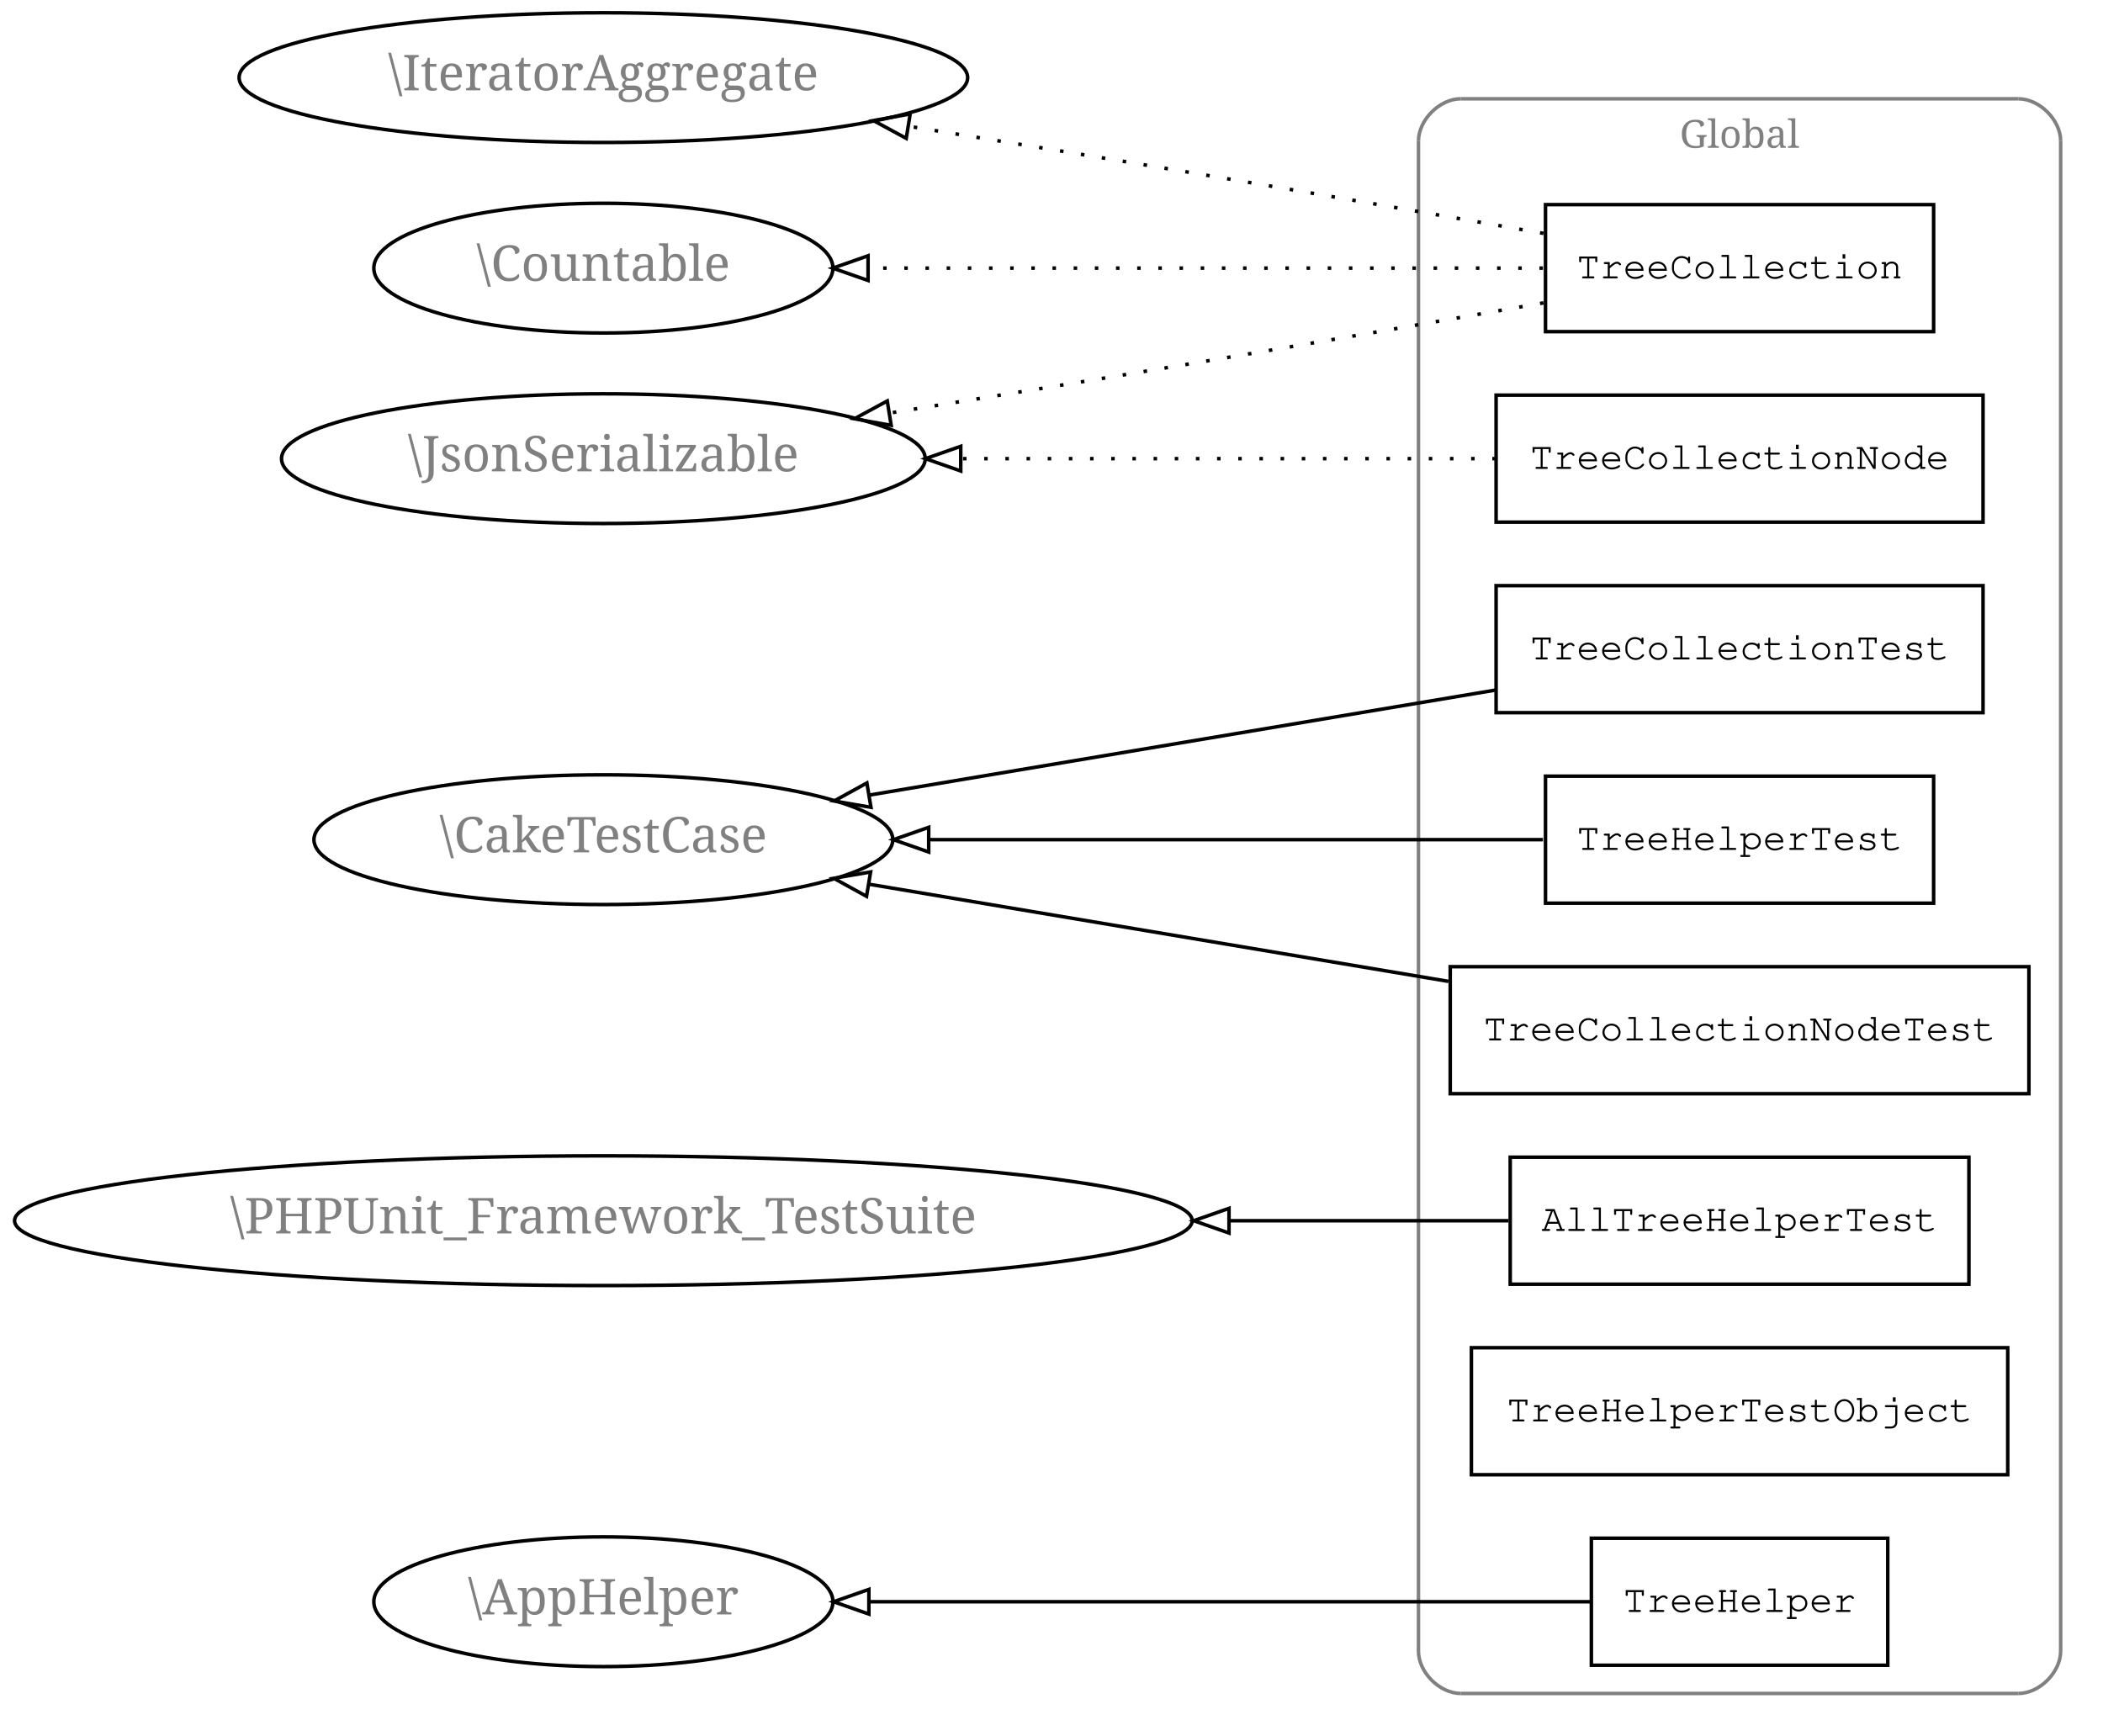
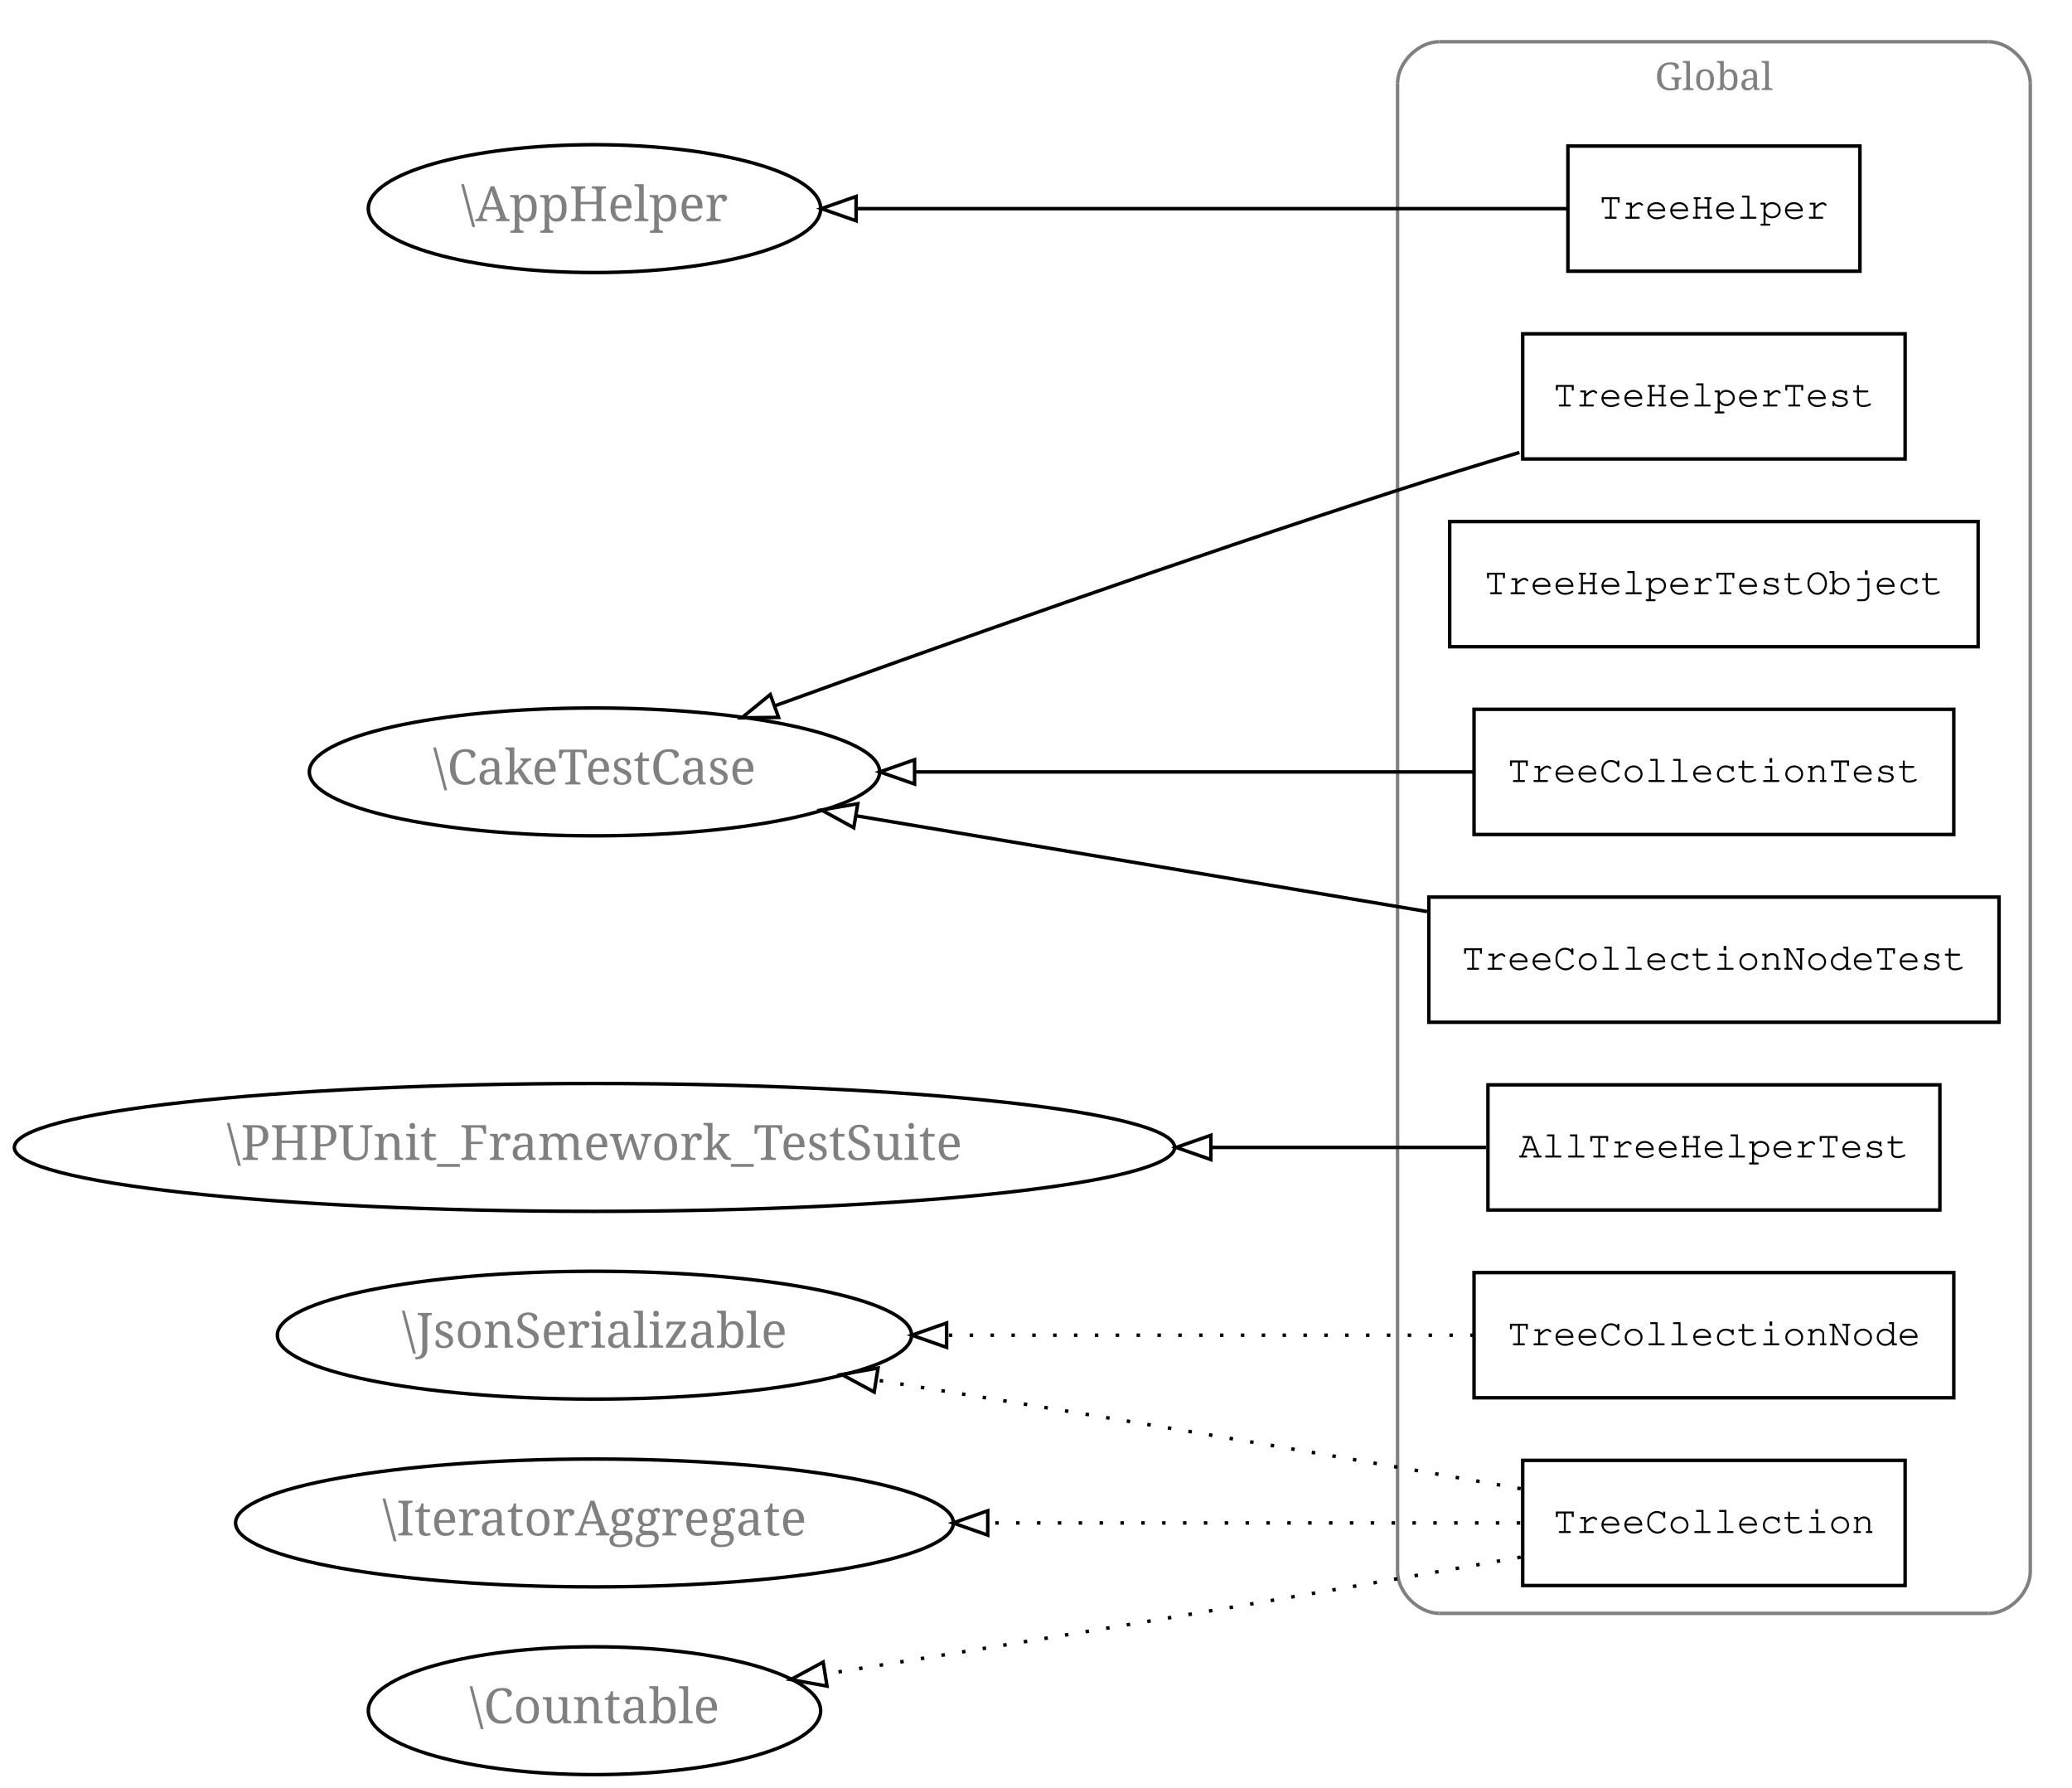
- <svg xmlns="http://www.w3.org/2000/svg" width="596pt" height="492pt" viewBox="0.00 0.00 596.00 492.00">
-   <g id="graph1" class="graph" transform="scale(1 1) rotate(0) translate(4 488)">
-     <polygon fill="white" stroke="white" points="-4,5 -4,-488 593,-488 593,5 -4,5" />
+ <svg xmlns="http://www.w3.org/2000/svg" width="596pt" height="514pt" viewBox="0.00 0.00 596.00 514.00">
+   <g id="graph1" class="graph" transform="scale(1 1) rotate(0) translate(4 510)">
+     <polygon fill="white" stroke="white" points="-4,5 -4,-510 593,-510 593,5 -4,5" />
    <g id="graph2" class="cluster">
-       <polyline fill="none" stroke="gray" points="410,-8 568,-8 " />
-       <path fill="none" stroke="gray" d="M568,-8C574,-8 580,-14 580,-20" />
-       <polyline fill="none" stroke="gray" points="580,-20 580,-448 " />
-       <path fill="none" stroke="gray" d="M580,-448C580,-454 574,-460 568,-460" />
-       <polyline fill="none" stroke="gray" points="568,-460 410,-460 " />
-       <path fill="none" stroke="gray" d="M410,-460C404,-460 398,-454 398,-448" />
-       <polyline fill="none" stroke="gray" points="398,-448 398,-20 " />
-       <path fill="none" stroke="gray" d="M398,-20C398,-14 404,-8 410,-8" />
-       <text text-anchor="middle" x="489" y="-446.1" font-family="Times Roman,serif" font-size="11.00" fill="gray">Global</text>
+       <polyline fill="none" stroke="gray" points="410,-46 568,-46 " />
+       <path fill="none" stroke="gray" d="M568,-46C574,-46 580,-52 580,-58" />
+       <polyline fill="none" stroke="gray" points="580,-58 580,-486 " />
+       <path fill="none" stroke="gray" d="M580,-486C580,-492 574,-498 568,-498" />
+       <polyline fill="none" stroke="gray" points="568,-498 410,-498 " />
+       <path fill="none" stroke="gray" d="M410,-498C404,-498 398,-492 398,-486" />
+       <polyline fill="none" stroke="gray" points="398,-486 398,-58 " />
+       <path fill="none" stroke="gray" d="M398,-58C398,-52 404,-46 410,-46" />
+       <text text-anchor="middle" x="489" y="-484.1" font-family="Times Roman,serif" font-size="11.00" fill="gray">Global</text>
    </g>
    <g id="node2" class="node">
-       <polygon fill="none" stroke="black" points="544,-430 434,-430 434,-394 544,-394 544,-430" />
-       <text text-anchor="middle" x="489" y="-409.1" font-family="Courier,monospace" font-size="11.00">TreeCollection</text>
+       <polygon fill="none" stroke="black" points="531,-468 447,-468 447,-432 531,-432 531,-468" />
+       <text text-anchor="middle" x="489" y="-447.1" font-family="Courier,monospace" font-size="11.00">TreeHelper</text>
    </g>
    <g id="node11" class="node">
-       <ellipse fill="none" stroke="black" cx="167" cy="-466" rx="103.238" ry="18.385" />
-       <text text-anchor="middle" x="167" y="-462.4" font-family="Times Roman,serif" font-size="14.00" fill="gray">\IteratorAggregate</text>
+       <ellipse fill="none" stroke="black" cx="167" cy="-450" rx="65.054" ry="18.385" />
+       <text text-anchor="middle" x="167" y="-446.4" font-family="Times Roman,serif" font-size="14.00" fill="gray">\AppHelper</text>
    </g>
    <g id="edge3" class="edge">
-       <path fill="none" stroke="black" stroke-dasharray="1,5" d="M433.43,-421.849C403.908,-427.038 366.999,-433.459 334,-439 307.919,-443.38 279.523,-448.019 253.669,-452.193" />
-       <polygon fill="none" stroke="black" points="252.834,-448.783 243.518,-453.829 253.948,-455.693 252.834,-448.783" />
+       <path fill="none" stroke="black" d="M446.904,-450C395.042,-450 305.989,-450 242.252,-450" />
+       <polygon fill="none" stroke="black" points="242.249,-446.5 232.249,-450 242.249,-453.5 242.249,-446.5" />
+     </g>
+     <g id="node3" class="node">
+       <polygon fill="none" stroke="black" points="544,-414 434,-414 434,-378 544,-378 544,-414" />
+       <text text-anchor="middle" x="489" y="-393.1" font-family="Courier,monospace" font-size="11.00">TreeHelperTest</text>
    </g>
    <g id="node13" class="node">
-       <ellipse fill="none" stroke="black" cx="167" cy="-412" rx="65.054" ry="18.385" />
-       <text text-anchor="middle" x="167" y="-408.4" font-family="Times Roman,serif" font-size="14.00" fill="gray">\Countable</text>
+       <ellipse fill="none" stroke="black" cx="167" cy="-288" rx="82.024" ry="18.385" />
+       <text text-anchor="middle" x="167" y="-284.4" font-family="Times Roman,serif" font-size="14.00" fill="gray">\CakeTestCase</text>
    </g>
    <g id="edge5" class="edge">
-       <path fill="none" stroke="black" stroke-dasharray="1,5" d="M433.279,-412C380.47,-412 300.749,-412 242.299,-412" />
-       <polygon fill="none" stroke="black" points="242.011,-408.5 232.011,-412 242.011,-415.5 242.011,-408.5" />
+       <path fill="none" stroke="black" d="M433.042,-379.865C421.427,-376.385 409.289,-372.652 398,-369 336.089,-348.974 265.605,-323.929 218.948,-307.031" />
+       <polygon fill="none" stroke="black" points="219.959,-303.675 209.365,-303.554 217.571,-310.255 219.959,-303.675" />
    </g>
-     <g id="node15" class="node">
-       <ellipse fill="none" stroke="black" cx="167" cy="-358" rx="91.217" ry="18.385" />
-       <text text-anchor="middle" x="167" y="-354.4" font-family="Times Roman,serif" font-size="14.00" fill="gray">\JsonSerializable</text>
+     <g id="node4" class="node">
+       <polygon fill="none" stroke="black" points="565,-360 413,-360 413,-324 565,-324 565,-360" />
+       <text text-anchor="middle" x="489" y="-339.1" font-family="Courier,monospace" font-size="11.00">TreeHelperTestObject</text>
+     </g>
+     <g id="node5" class="node">
+       <polygon fill="none" stroke="black" points="558,-306 420,-306 420,-270 558,-270 558,-306" />
+       <text text-anchor="middle" x="489" y="-285.1" font-family="Courier,monospace" font-size="11.00">TreeCollectionTest</text>
    </g>
    <g id="edge7" class="edge">
-       <path fill="none" stroke="black" stroke-dasharray="1,5" d="M433.43,-402.151C403.908,-396.962 366.999,-390.541 334,-385 306.011,-380.3 275.357,-375.301 248.039,-370.899" />
-       <polygon fill="none" stroke="black" points="248.565,-367.438 238.136,-369.305 247.453,-374.349 248.565,-367.438" />
+       <path fill="none" stroke="black" d="M419.923,-288C372.974,-288 310.341,-288 259.15,-288" />
+       <polygon fill="none" stroke="black" points="259.073,-284.5 249.073,-288 259.073,-291.5 259.073,-284.5" />
    </g>
-     <g id="node3" class="node">
-       <polygon fill="none" stroke="black" points="558,-376 420,-376 420,-340 558,-340 558,-376" />
-       <text text-anchor="middle" x="489" y="-355.1" font-family="Courier,monospace" font-size="11.00">TreeCollectionNode</text>
+     <g id="node6" class="node">
+       <polygon fill="none" stroke="black" points="571,-252 407,-252 407,-216 571,-216 571,-252" />
+       <text text-anchor="middle" x="489" y="-231.1" font-family="Courier,monospace" font-size="11.00">TreeCollectionNodeTest</text>
    </g>
    <g id="edge9" class="edge">
-       <path fill="none" stroke="black" stroke-dasharray="1,5" d="M419.923,-358C375.751,-358 317.697,-358 268.35,-358" />
-       <polygon fill="none" stroke="black" points="268.283,-354.5 258.282,-358 268.282,-361.5 268.283,-354.5" />
+       <path fill="none" stroke="black" d="M406.495,-247.836C355.853,-256.329 291.493,-267.122 242.248,-275.381" />
+       <polygon fill="none" stroke="black" points="241.578,-271.944 232.294,-277.05 242.736,-278.848 241.578,-271.944" />
    </g>
-     <g id="node4" class="node">
-       <polygon fill="none" stroke="black" points="571,-214 407,-214 407,-178 571,-178 571,-214" />
-       <text text-anchor="middle" x="489" y="-193.1" font-family="Courier,monospace" font-size="11.00">TreeCollectionNodeTest</text>
+     <g id="node7" class="node">
+       <polygon fill="none" stroke="black" points="554,-198 424,-198 424,-162 554,-162 554,-198" />
+       <text text-anchor="middle" x="489" y="-177.1" font-family="Courier,monospace" font-size="11.00">AllTreeHelperTest</text>
    </g>
-     <g id="node18" class="node">
-       <ellipse fill="none" stroke="black" cx="167" cy="-250" rx="82.024" ry="18.385" />
-       <text text-anchor="middle" x="167" y="-246.4" font-family="Times Roman,serif" font-size="14.00" fill="gray">\CakeTestCase</text>
+     <g id="node17" class="node">
+       <ellipse fill="none" stroke="black" cx="167" cy="-180" rx="166.877" ry="18.385" />
+       <text text-anchor="middle" x="167" y="-176.4" font-family="Times Roman,serif" font-size="14.00" fill="gray">\PHPUnit_Framework_TestSuite</text>
    </g>
    <g id="edge11" class="edge">
-       <path fill="none" stroke="black" d="M406.495,-209.836C355.853,-218.329 291.493,-229.122 242.248,-237.381" />
-       <polygon fill="none" stroke="black" points="241.578,-233.944 232.294,-239.05 242.736,-240.848 241.578,-233.944" />
+       <path fill="none" stroke="black" d="M423.45,-180C400.093,-180 372.541,-180 344.312,-180" />
+       <polygon fill="none" stroke="black" points="344.305,-176.5 334.305,-180 344.305,-183.5 344.305,-176.5" />
    </g>
-     <g id="node5" class="node">
-       <polygon fill="none" stroke="black" points="558,-322 420,-322 420,-286 558,-286 558,-322" />
-       <text text-anchor="middle" x="489" y="-301.1" font-family="Courier,monospace" font-size="11.00">TreeCollectionTest</text>
+     <g id="node8" class="node">
+       <polygon fill="none" stroke="black" points="558,-144 420,-144 420,-108 558,-108 558,-144" />
+       <text text-anchor="middle" x="489" y="-123.1" font-family="Courier,monospace" font-size="11.00">TreeCollectionNode</text>
+     </g>
+     <g id="node19" class="node">
+       <ellipse fill="none" stroke="black" cx="167" cy="-126" rx="91.217" ry="18.385" />
+       <text text-anchor="middle" x="167" y="-122.4" font-family="Times Roman,serif" font-size="14.00" fill="gray">\JsonSerializable</text>
    </g>
    <g id="edge13" class="edge">
-       <path fill="none" stroke="black" d="M419.923,-292.416C367.755,-283.667 296.222,-271.671 242.54,-262.668" />
-       <polygon fill="none" stroke="black" points="242.834,-259.169 232.393,-260.966 241.676,-266.072 242.834,-259.169" />
+       <path fill="none" stroke="black" stroke-dasharray="1,5" d="M419.923,-126C375.751,-126 317.697,-126 268.35,-126" />
+       <polygon fill="none" stroke="black" points="268.283,-122.5 258.282,-126 268.282,-129.5 268.283,-122.5" />
    </g>
-     <g id="node6" class="node">
-       <polygon fill="none" stroke="black" points="554,-160 424,-160 424,-124 554,-124 554,-160" />
-       <text text-anchor="middle" x="489" y="-139.1" font-family="Courier,monospace" font-size="11.00">AllTreeHelperTest</text>
+     <g id="node9" class="node">
+       <polygon fill="none" stroke="black" points="544,-90 434,-90 434,-54 544,-54 544,-90" />
+       <text text-anchor="middle" x="489" y="-69.1" font-family="Courier,monospace" font-size="11.00">TreeCollection</text>
+     </g>
+     <g id="edge19" class="edge">
+       <path fill="none" stroke="black" stroke-dasharray="1,5" d="M433.43,-81.849C403.908,-87.038 366.999,-93.459 334,-99 306.011,-103.7 275.357,-108.699 248.039,-113.101" />
+       <polygon fill="none" stroke="black" points="247.453,-109.651 238.136,-114.695 248.565,-116.562 247.453,-109.651" />
    </g>
    <g id="node21" class="node">
-       <ellipse fill="none" stroke="black" cx="167" cy="-142" rx="166.877" ry="18.385" />
-       <text text-anchor="middle" x="167" y="-138.4" font-family="Times Roman,serif" font-size="14.00" fill="gray">\PHPUnit_Framework_TestSuite</text>
+       <ellipse fill="none" stroke="black" cx="167" cy="-72" rx="103.238" ry="18.385" />
+       <text text-anchor="middle" x="167" y="-68.4" font-family="Times Roman,serif" font-size="14.00" fill="gray">\IteratorAggregate</text>
    </g>
    <g id="edge15" class="edge">
-       <path fill="none" stroke="black" d="M423.45,-142C400.093,-142 372.541,-142 344.312,-142" />
-       <polygon fill="none" stroke="black" points="344.305,-138.5 334.305,-142 344.305,-145.5 344.305,-138.5" />
+       <path fill="none" stroke="black" stroke-dasharray="1,5" d="M433.279,-72C391.26,-72 332.204,-72 280.381,-72" />
+       <polygon fill="none" stroke="black" points="280.121,-68.5 270.121,-72 280.12,-75.5 280.121,-68.5" />
    </g>
-     <g id="node7" class="node">
-       <polygon fill="none" stroke="black" points="544,-268 434,-268 434,-232 544,-232 544,-268" />
-       <text text-anchor="middle" x="489" y="-247.1" font-family="Courier,monospace" font-size="11.00">TreeHelperTest</text>
+     <g id="node23" class="node">
+       <ellipse fill="none" stroke="black" cx="167" cy="-18" rx="65.054" ry="18.385" />
+       <text text-anchor="middle" x="167" y="-14.4" font-family="Times Roman,serif" font-size="14.00" fill="gray">\Countable</text>
    </g>
    <g id="edge17" class="edge">
-       <path fill="none" stroke="black" d="M433.279,-250C385.493,-250 315.673,-250 259.515,-250" />
-       <polygon fill="none" stroke="black" points="259.197,-246.5 249.197,-250 259.197,-253.5 259.197,-246.5" />
-     </g>
-     <g id="node8" class="node">
-       <polygon fill="none" stroke="black" points="565,-106 413,-106 413,-70 565,-70 565,-106" />
-       <text text-anchor="middle" x="489" y="-85.1" font-family="Courier,monospace" font-size="11.00">TreeHelperTestObject</text>
-     </g>
-     <g id="node9" class="node">
-       <polygon fill="none" stroke="black" points="531,-52 447,-52 447,-16 531,-16 531,-52" />
-       <text text-anchor="middle" x="489" y="-31.1" font-family="Courier,monospace" font-size="11.00">TreeHelper</text>
-     </g>
-     <g id="node24" class="node">
-       <ellipse fill="none" stroke="black" cx="167" cy="-34" rx="65.054" ry="18.385" />
-       <text text-anchor="middle" x="167" y="-30.4" font-family="Times Roman,serif" font-size="14.00" fill="gray">\AppHelper</text>
-     </g>
-     <g id="edge19" class="edge">
-       <path fill="none" stroke="black" d="M446.904,-34C395.042,-34 305.989,-34 242.252,-34" />
-       <polygon fill="none" stroke="black" points="242.249,-30.5 232.249,-34 242.249,-37.5 242.249,-30.5" />
+       <path fill="none" stroke="black" stroke-dasharray="1,5" d="M433.43,-62.151C403.908,-56.962 366.999,-50.541 334,-45 300.952,-39.45 264.188,-33.484 233.585,-28.575" />
+       <polygon fill="none" stroke="black" points="233.885,-25.078 223.458,-26.953 232.778,-31.99 233.885,-25.078" />
    </g>
  </g>
</svg>
